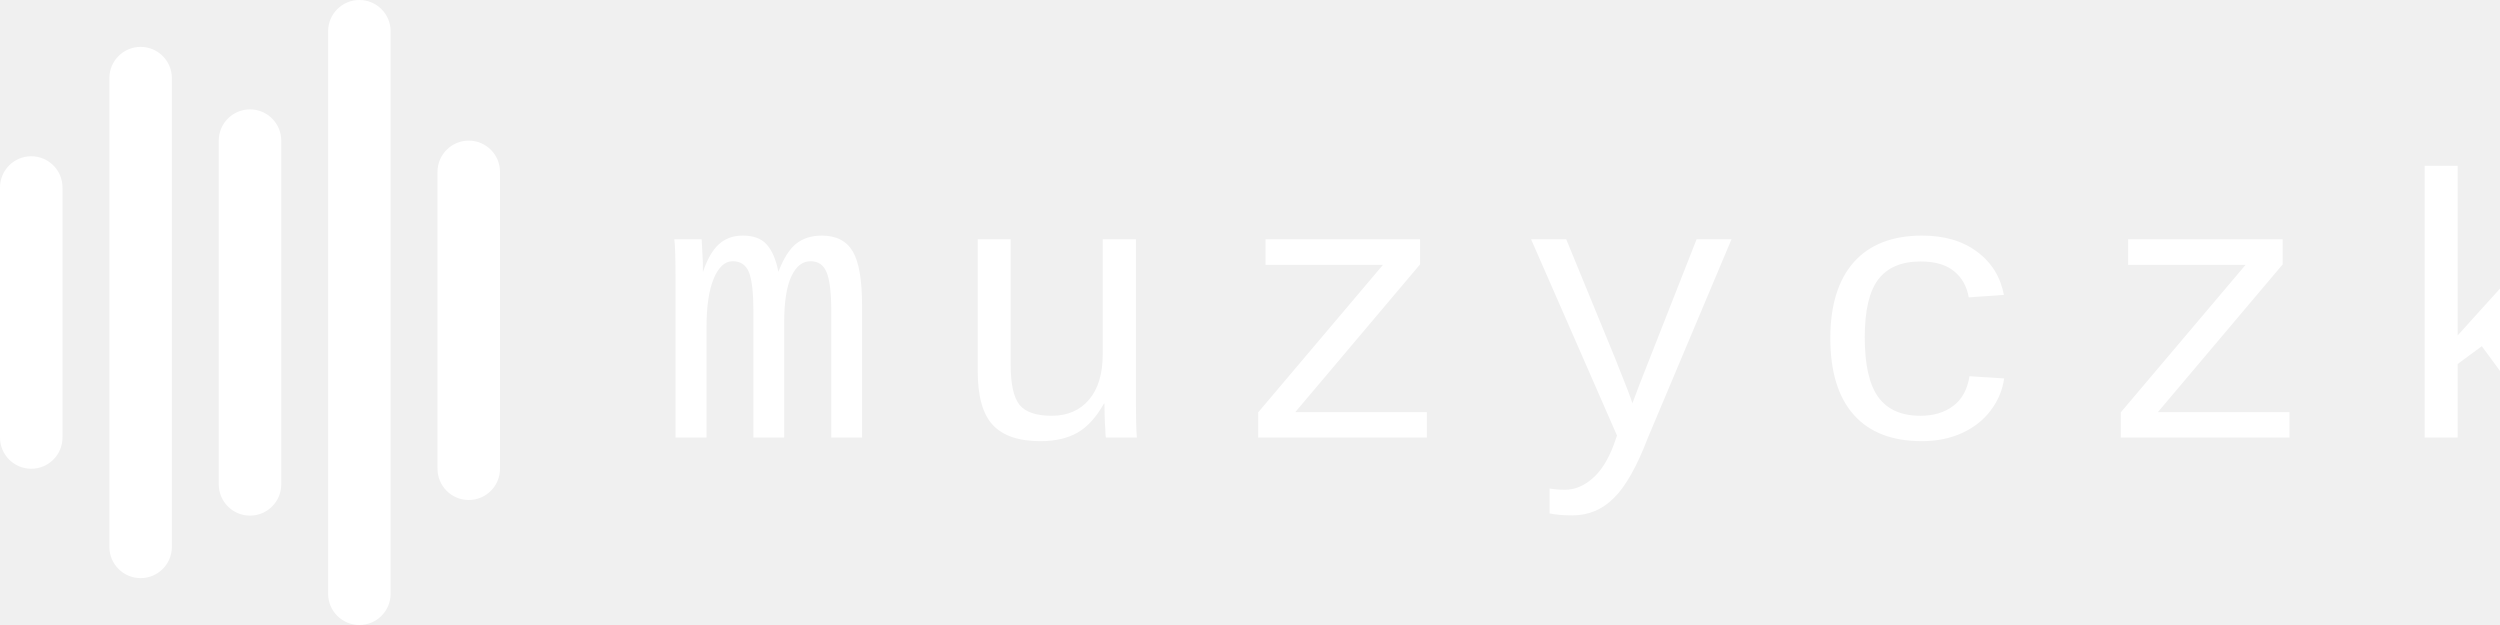
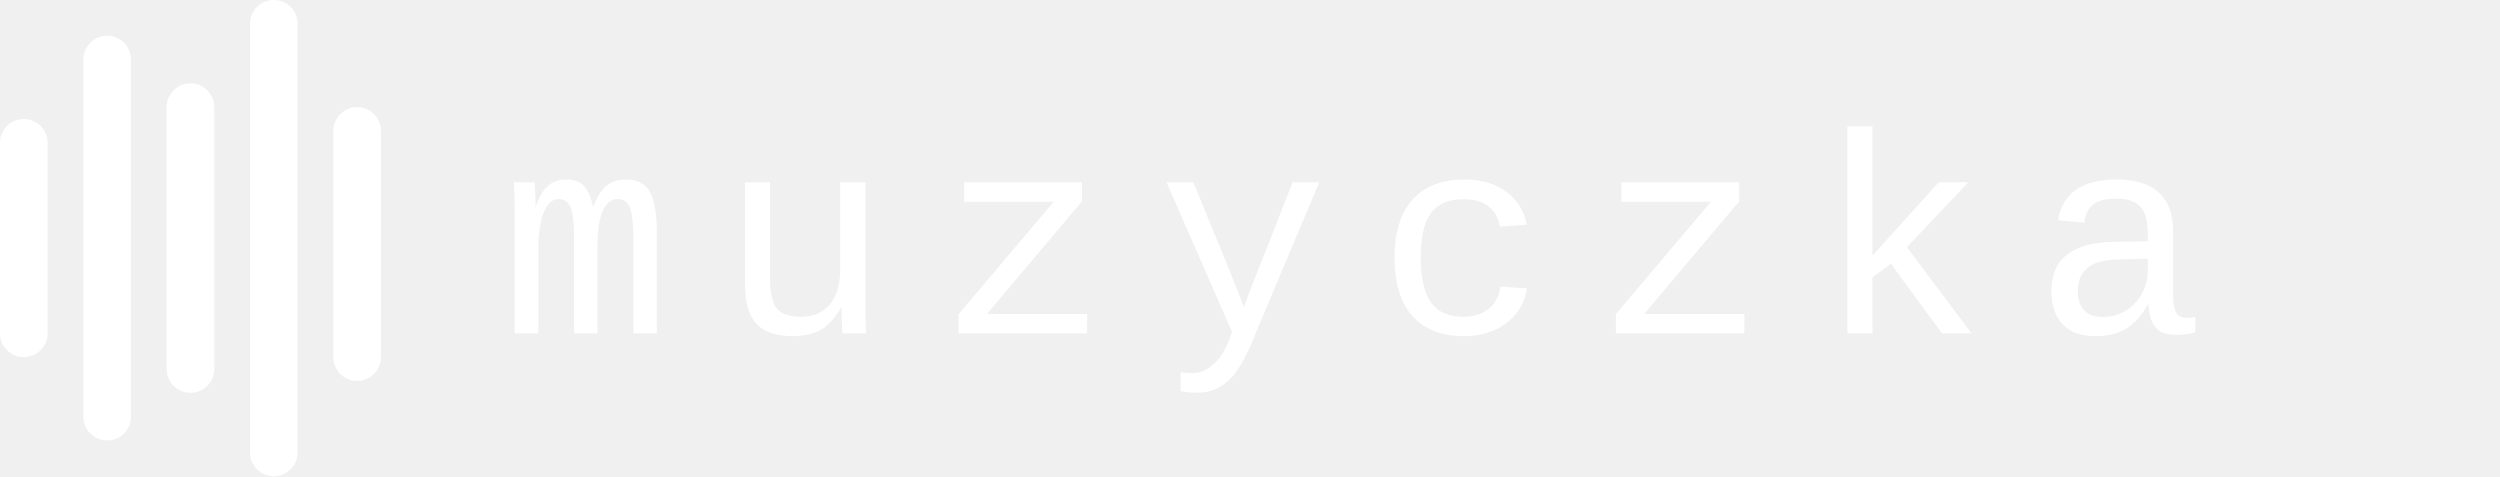
- <svg xmlns="http://www.w3.org/2000/svg" width="160" height="40" viewBox="0 0 160 40">
+ <svg xmlns="http://www.w3.org/2000/svg" width="210" height="40" viewBox="0 0 210 40">
  <rect x="0" y="10" width="4" height="20" rx="2" fill="#fff" />
  <rect x="7" y="3" width="4" height="34" rx="2" fill="#fff" />
  <rect x="14" y="7" width="4" height="26" rx="2" fill="#fff" />
  <rect x="21" y="0" width="4" height="40" rx="2" fill="#fff" />
  <rect x="28" y="9" width="4" height="23" rx="2" fill="#fff" />
  <text x="42" y="28" font-family="'Courier New', monospace" font-size="24" font-weight="300" fill="#fff" letter-spacing="4">muzyczka</text>
</svg>
